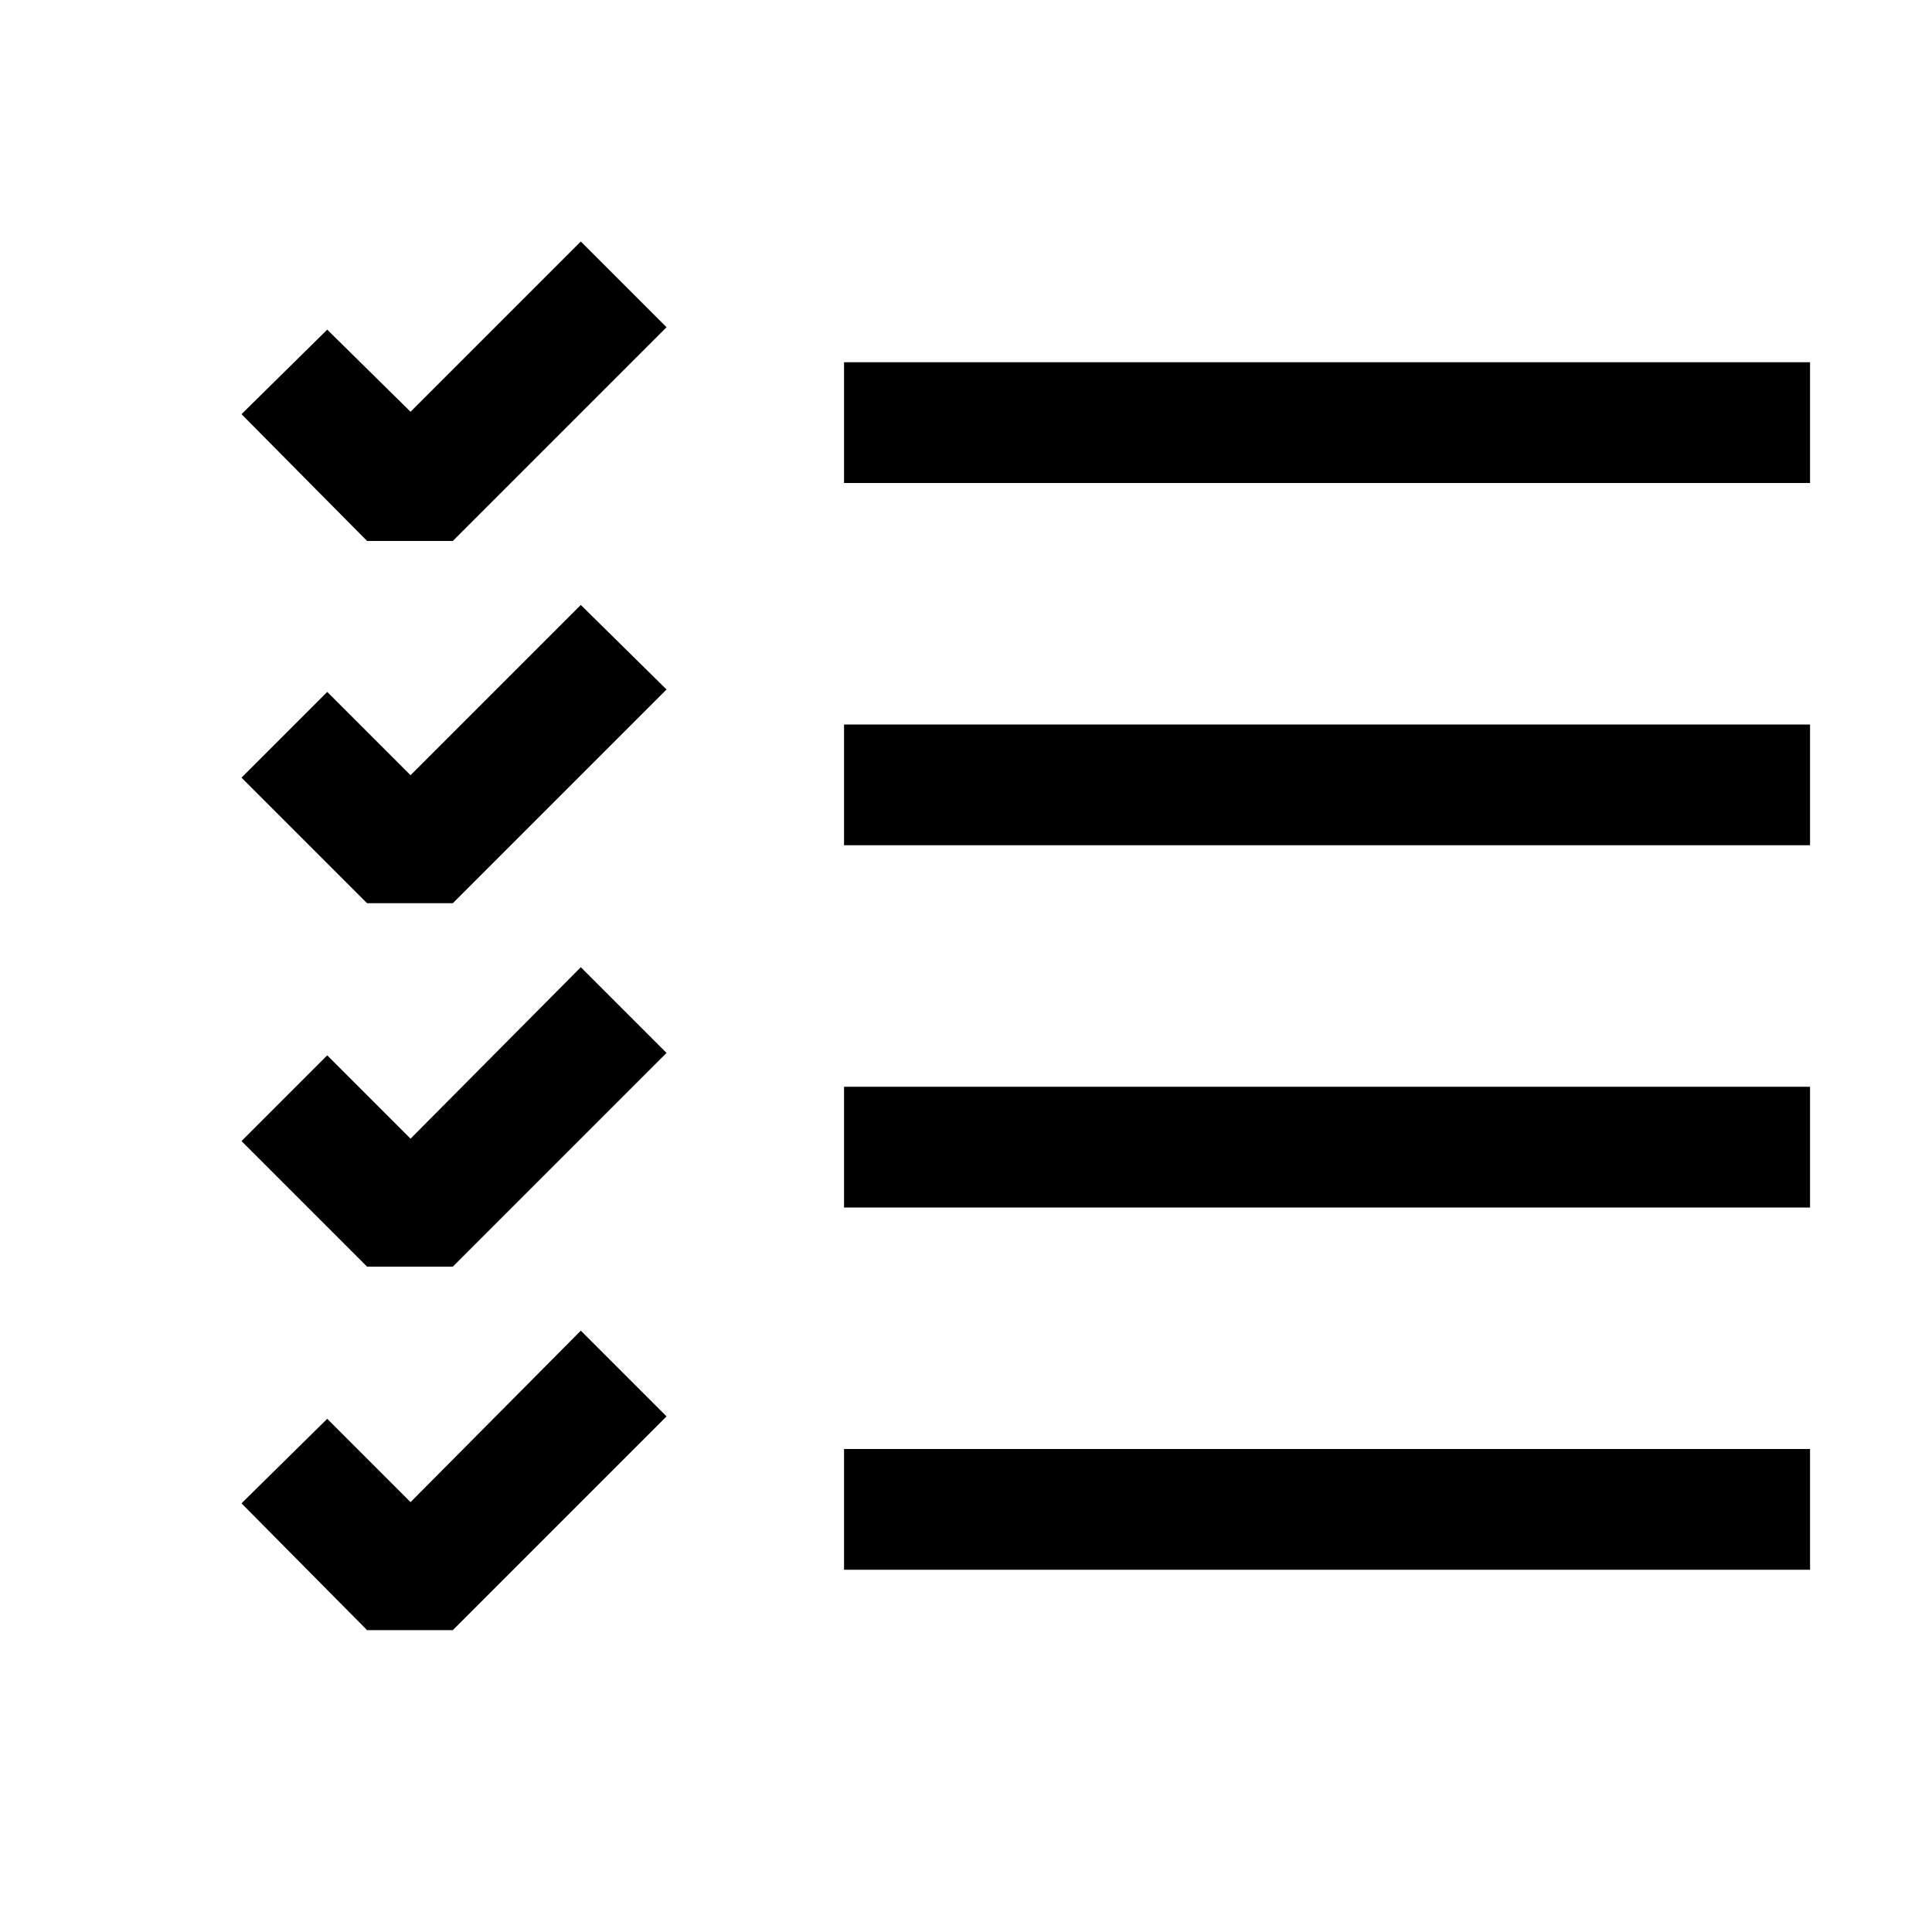
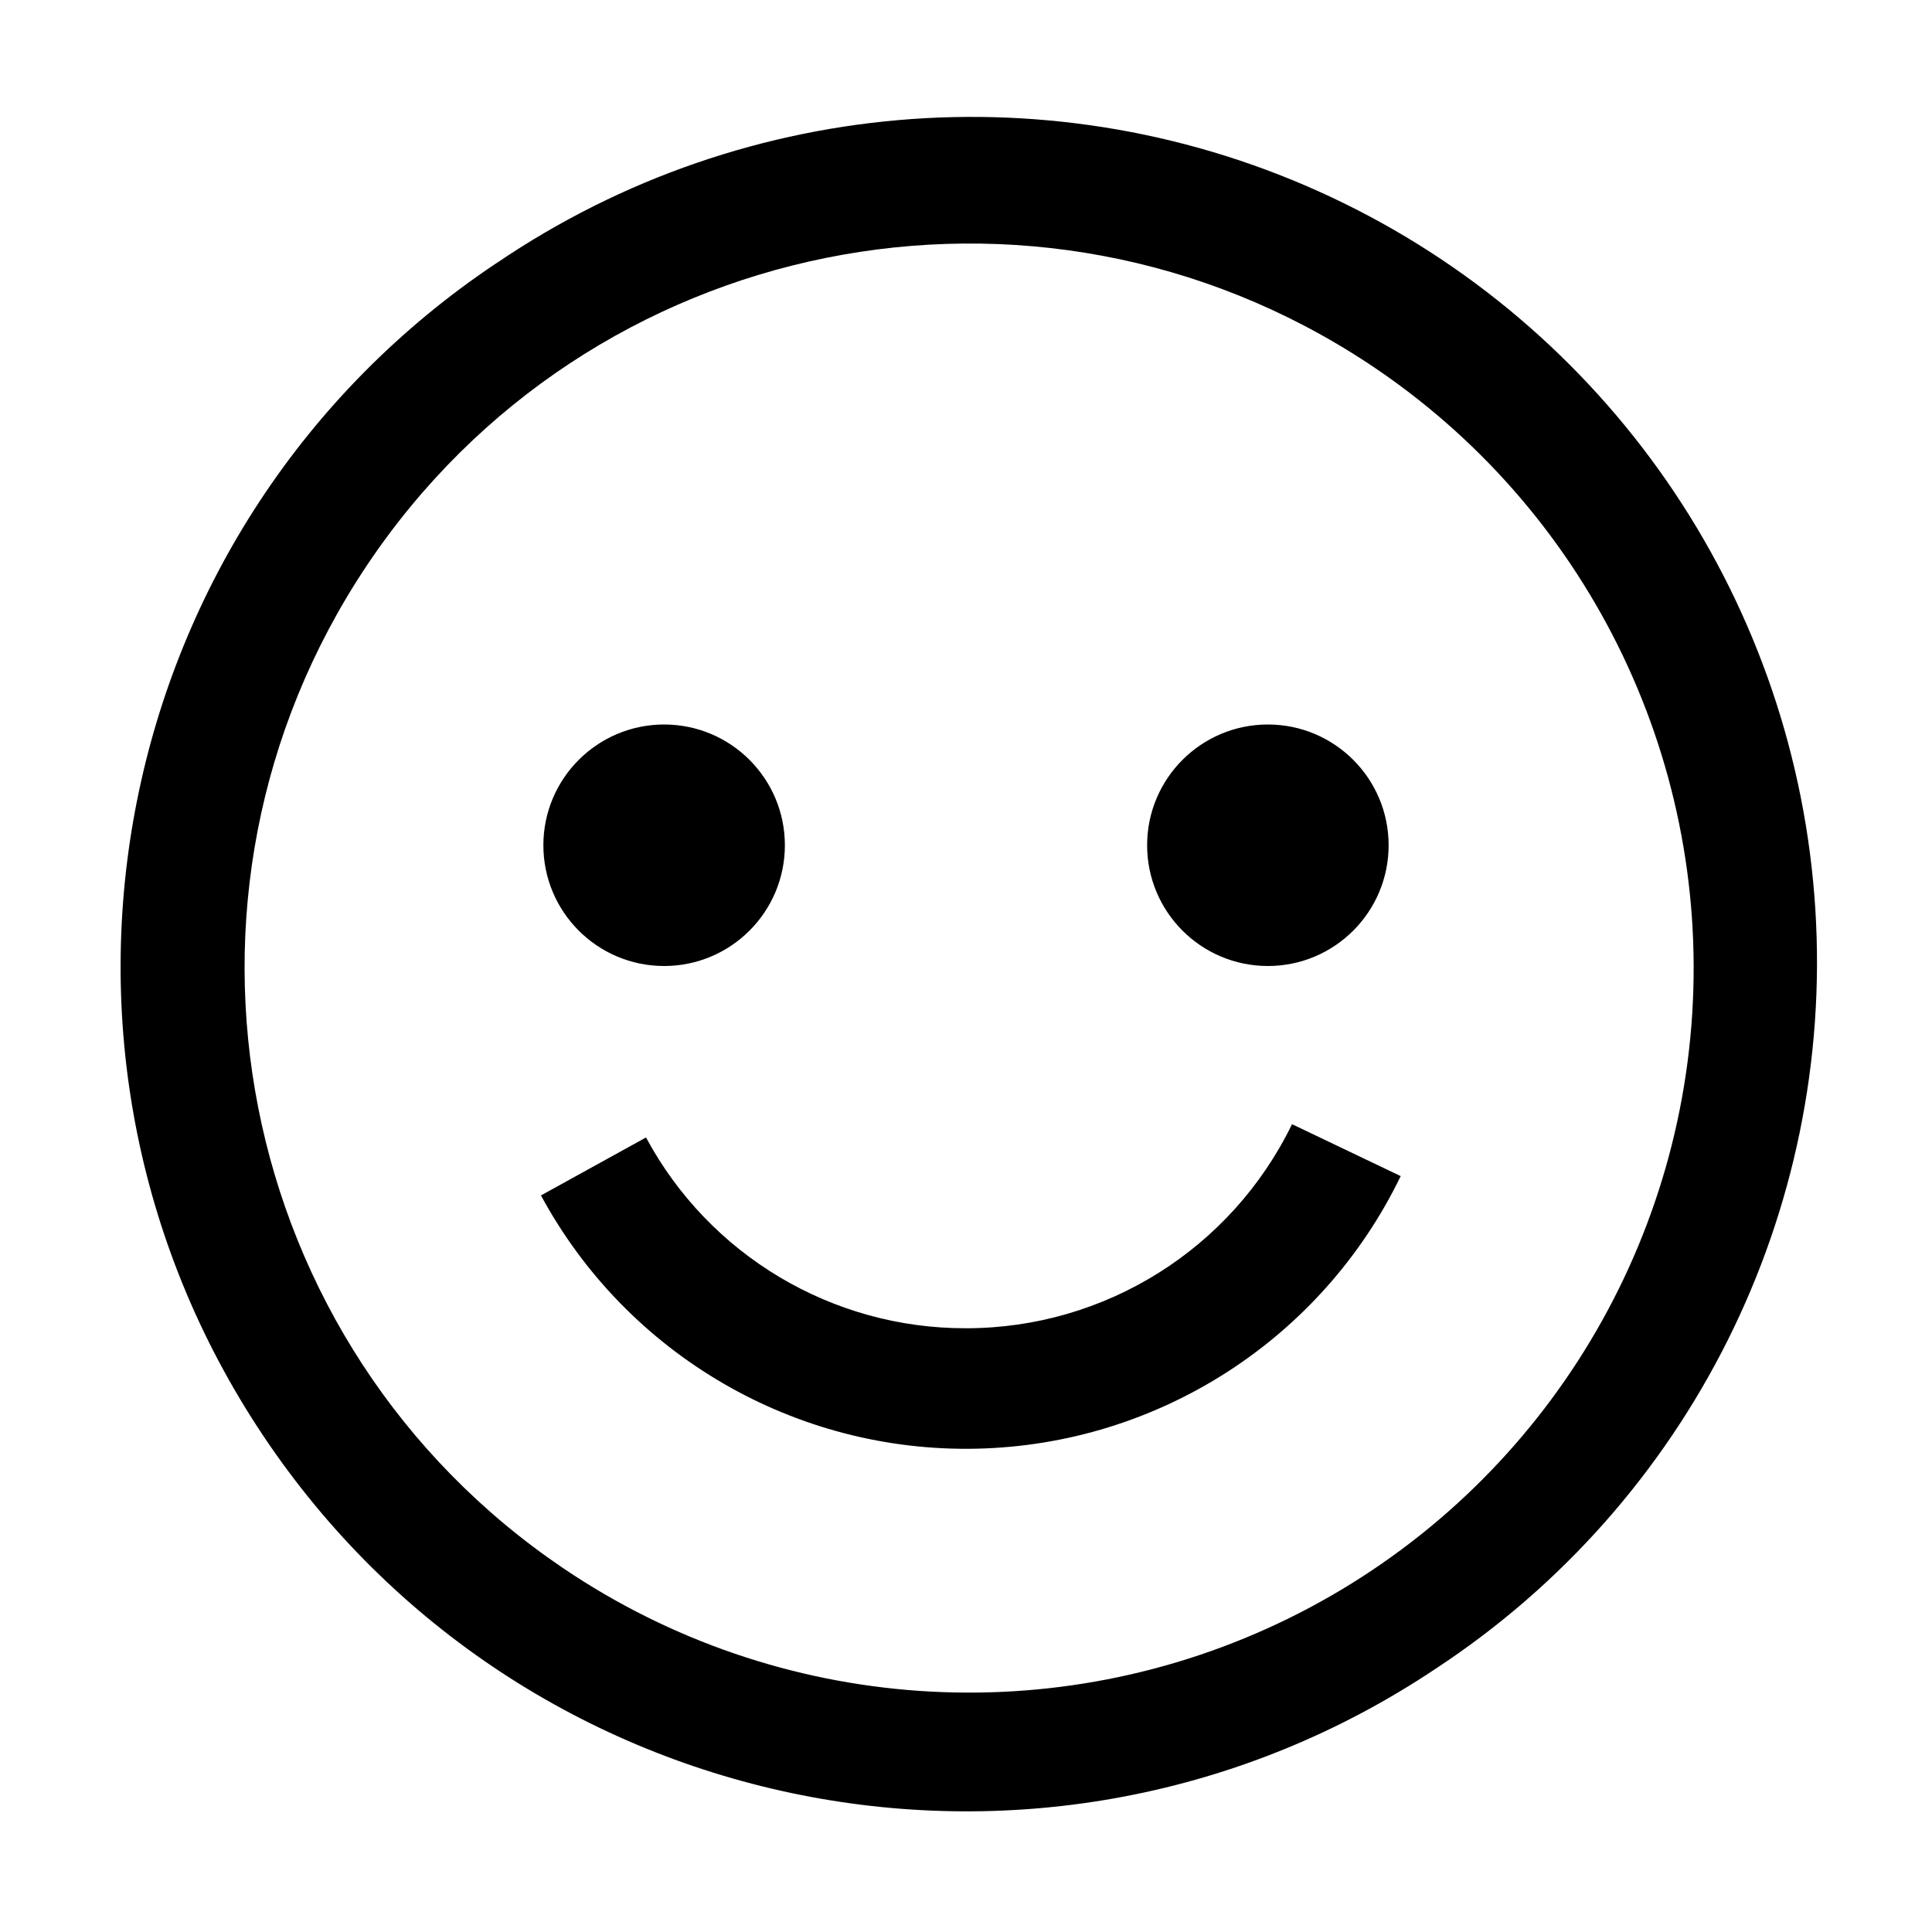
<svg xmlns="http://www.w3.org/2000/svg" width="16" height="16" viewBox="0 0 16 16" fill="currentColor">
-   <path fill-rule="evenodd" clip-rule="evenodd" d="M3.75 4.48h-.71L2 3.43l.71-.7.69.68L4.81 2l.71.71-1.77 1.77zM6.99 3h8v1h-8V3zm0 3h8v1h-8V6zm8 3h-8v1h8V9zm-8 3h8v1h-8v-1zM3.04 7.48h.71l1.77-1.77-.71-.7L3.4 6.42l-.69-.69-.71.71 1.04 1.04zm.71 3.01h-.71L2 9.45l.71-.71.69.69 1.41-1.42.71.71-1.77 1.77zm-.71 3.01h.71l1.77-1.77-.71-.71-1.41 1.42-.69-.69-.71.7 1.04 1.05z" />
+   <path fill-rule="evenodd" clip-rule="evenodd" d="M4.111 2.18a7 7 0 1 1 7.778 11.64A7 7 0 0 1 4.11 2.18zm.556 10.809a6 6 0 1 0 6.666-9.978 6 6 0 0 0-6.666 9.978zM6.5 7a1 1 0 1 1-2 0 1 1 0 0 1 2 0zm5 0a1 1 0 1 1-2 0 1 1 0 0 1 2 0zM8 11a3 3 0 0 1-2.65-1.58l-.87.48a4 4 0 0 0 7.12-.16l-.9-.43A3 3 0 0 1 8 11z" />
</svg>
